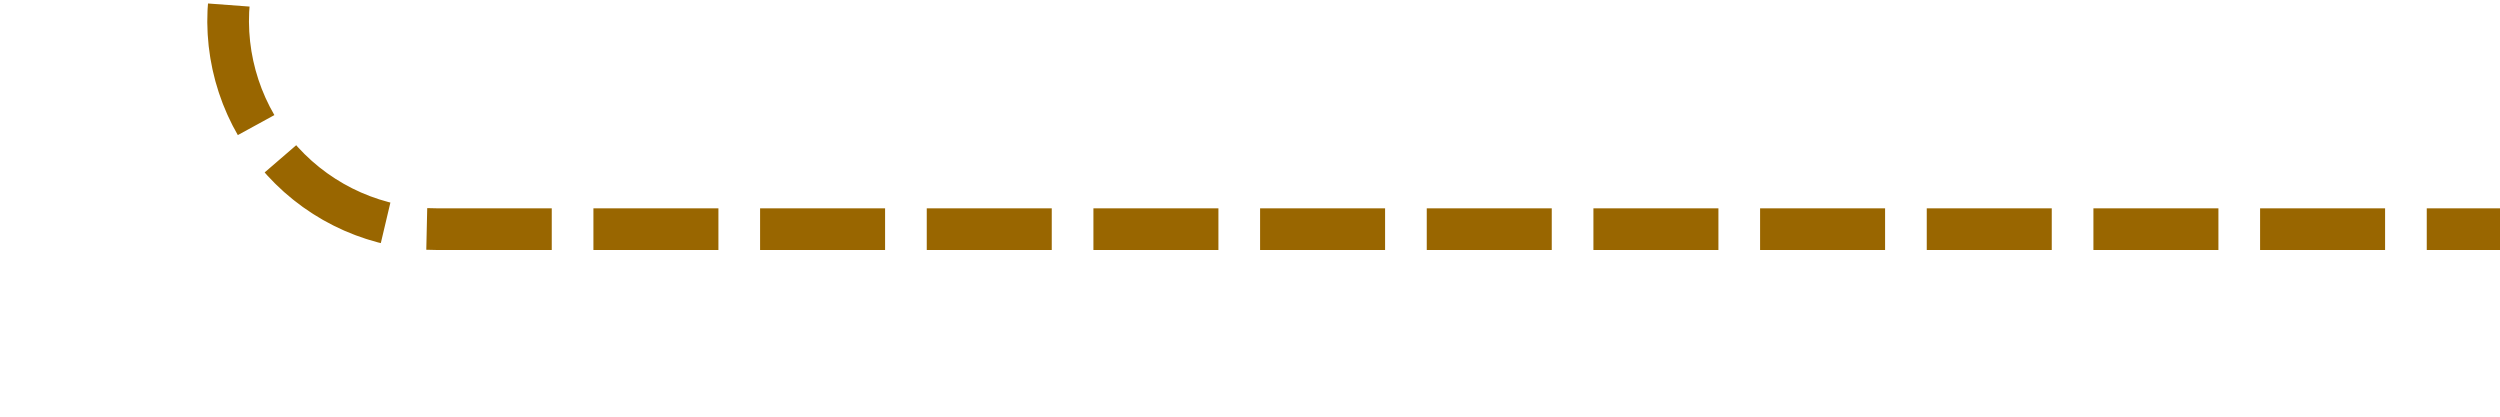
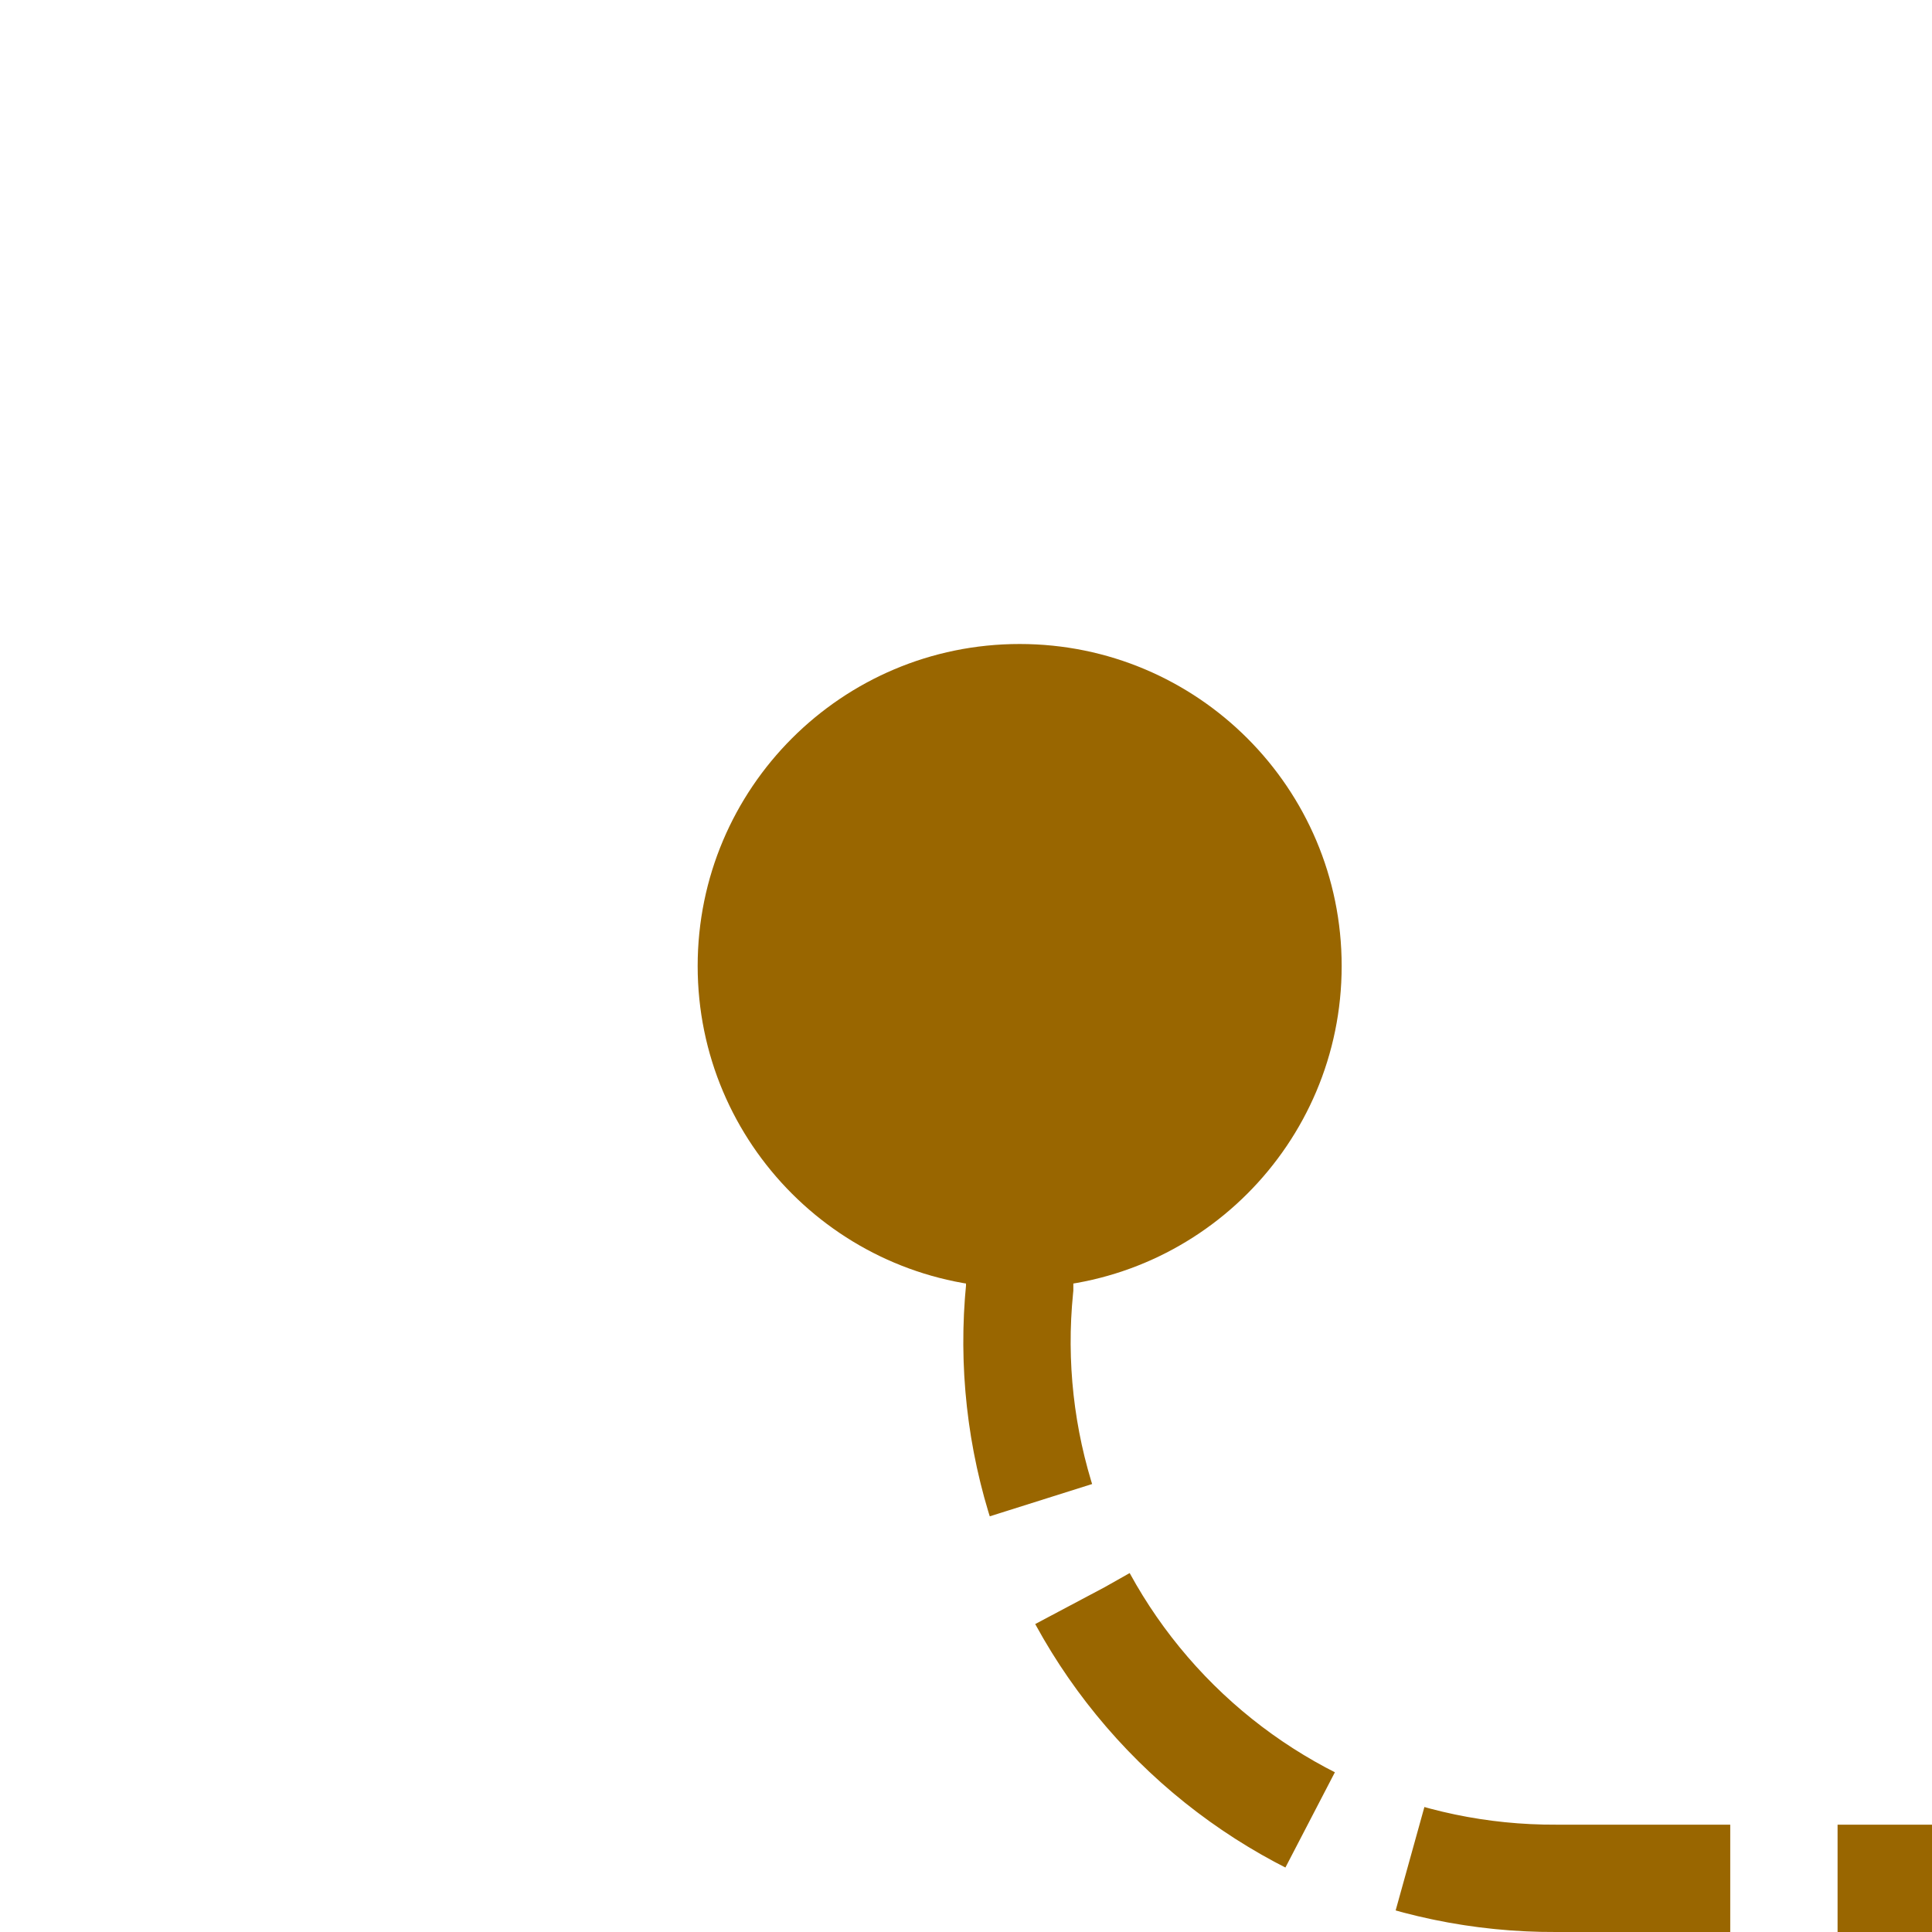
- <svg xmlns="http://www.w3.org/2000/svg" version="1.1" width="60px" height="10px" preserveAspectRatio="xMinYMid meet" viewBox="1255 1785  60 8">
-   <path d="M 1214 288.5  L 1255 288.5  A 5 5 0 0 1 1260.5 293.5 L 1260.5 1784  A 5 5 0 0 0 1265.5 1789.5 L 1315 1789.5  " stroke-width="1" stroke-dasharray="3,1" stroke="#996600" fill="none" />
-   <path d="M 1216 285.5  A 3 3 0 0 0 1213 288.5 A 3 3 0 0 0 1216 291.5 A 3 3 0 0 0 1219 288.5 A 3 3 0 0 0 1216 285.5 Z " fill-rule="nonzero" fill="#996600" stroke="none" />
+ <svg xmlns="http://www.w3.org/2000/svg" version="1.1" width="18px" height="18px" preserveAspectRatio="xMinYMid meet" viewBox="69 173  18 16">
+   <path d="M 78.5 179  L 78.5 184  A 5 5 0 0 0 83.5 189.5 L 1279 189.5  " stroke-width="1" stroke-dasharray="3,1" stroke="#996600" fill="none" />
+   <path d="M 78.5 178  A 3 3 0 0 0 75.5 181 A 3 3 0 0 0 78.5 184 A 3 3 0 0 0 81.5 181 A 3 3 0 0 0 78.5 178 Z " fill-rule="nonzero" fill="#996600" stroke="none" />
</svg>
